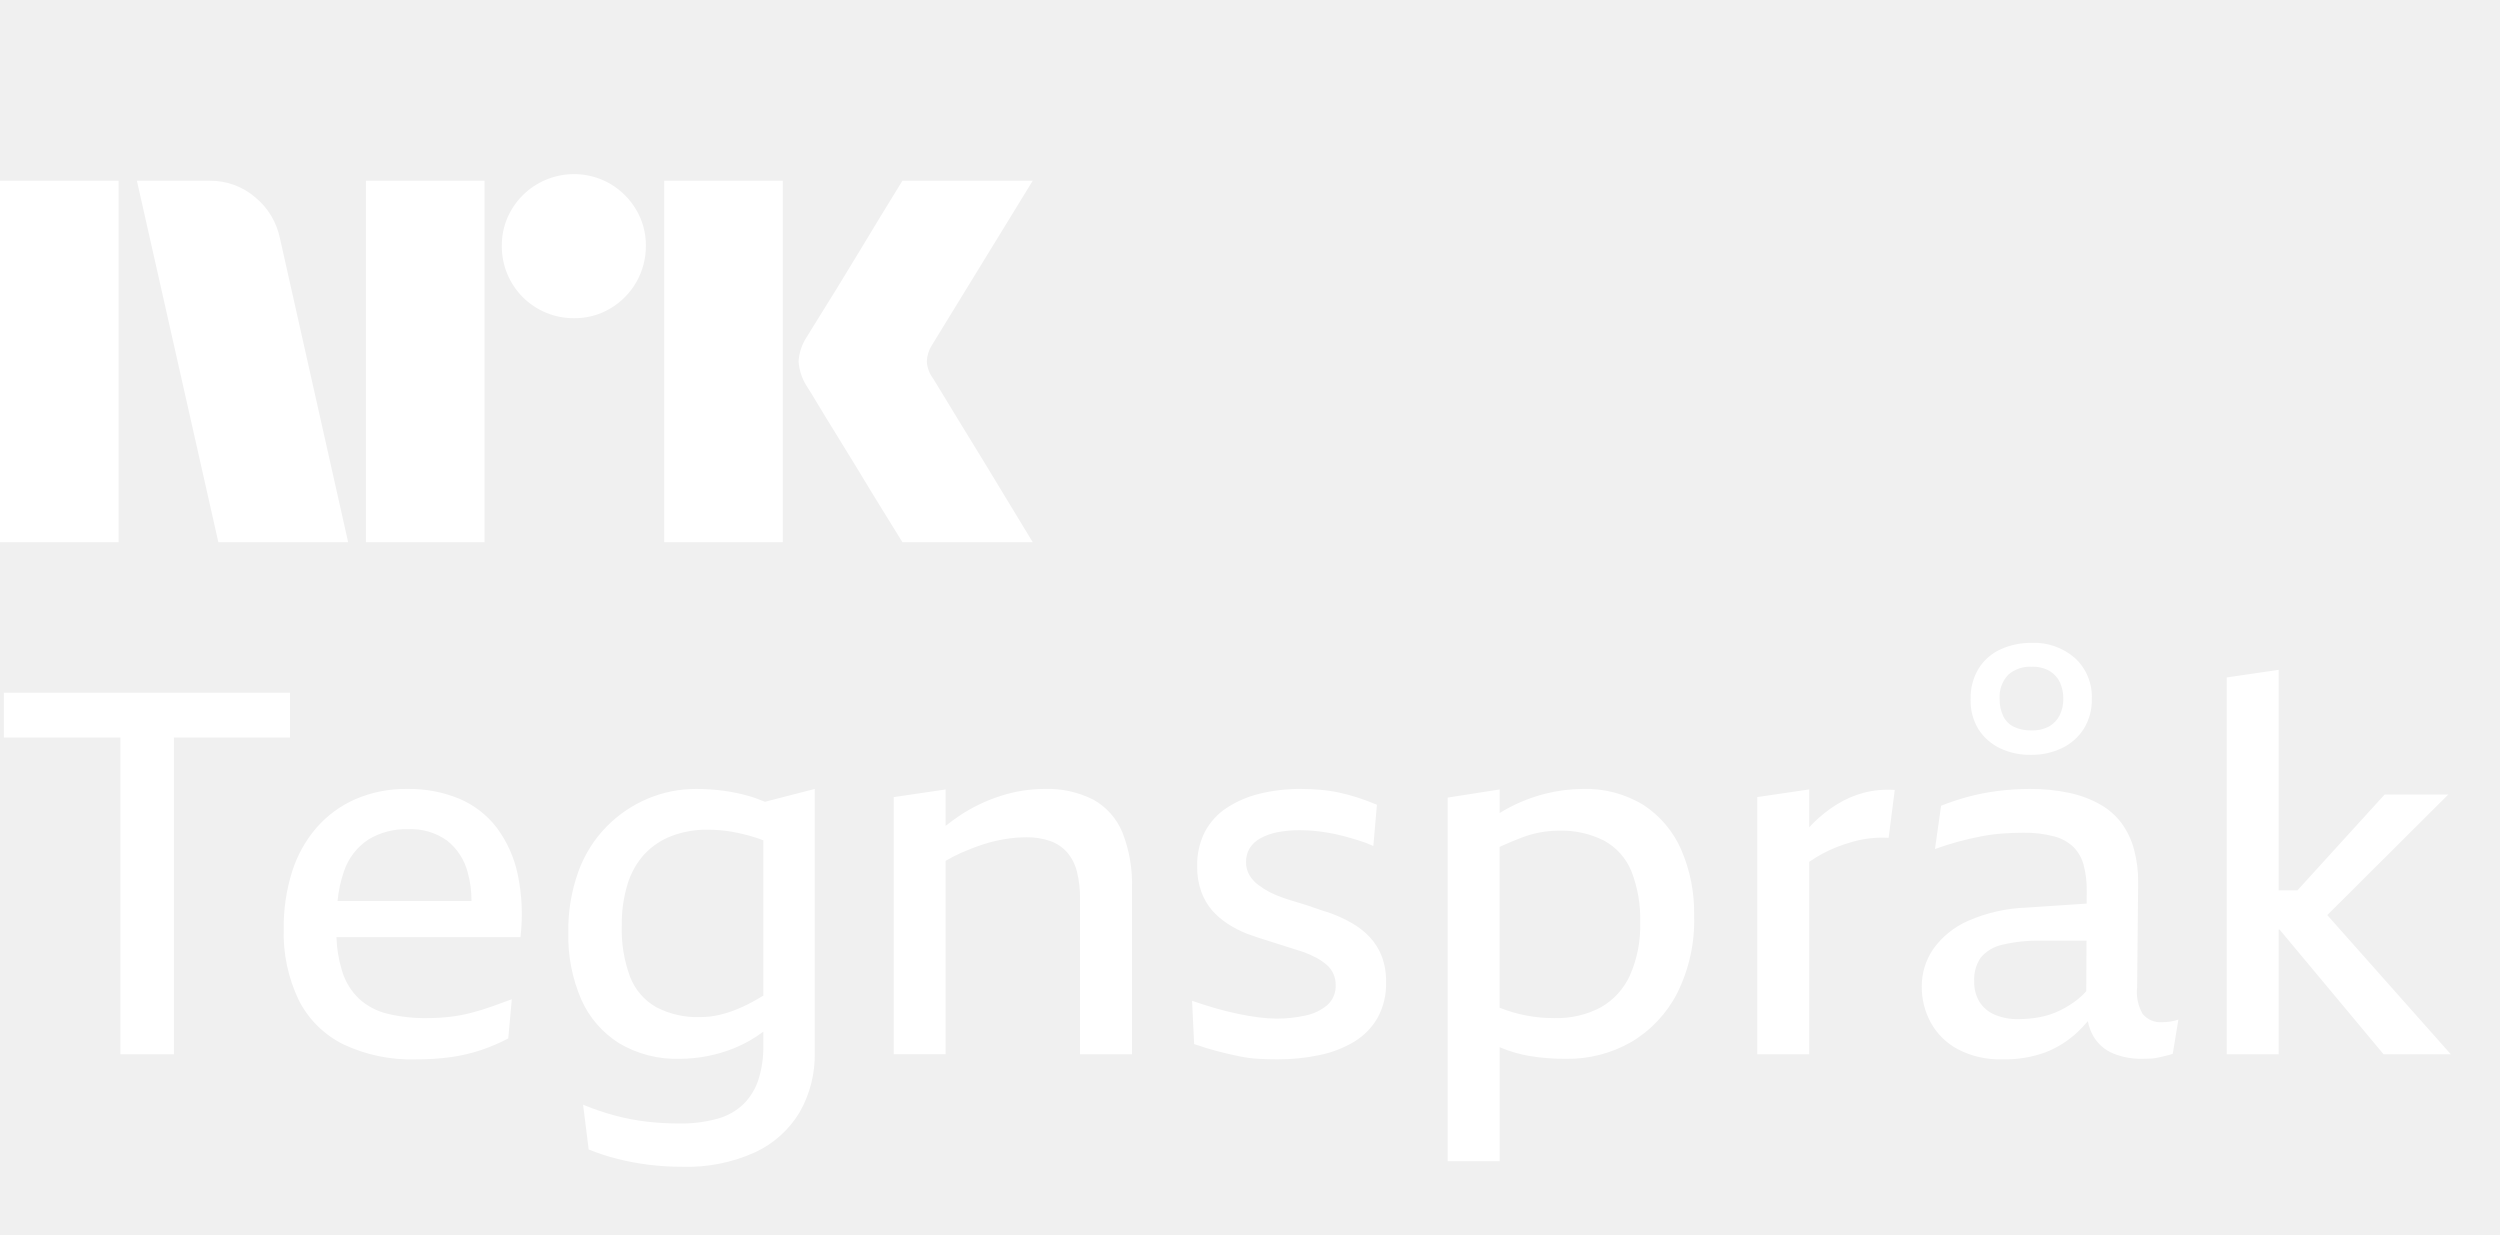
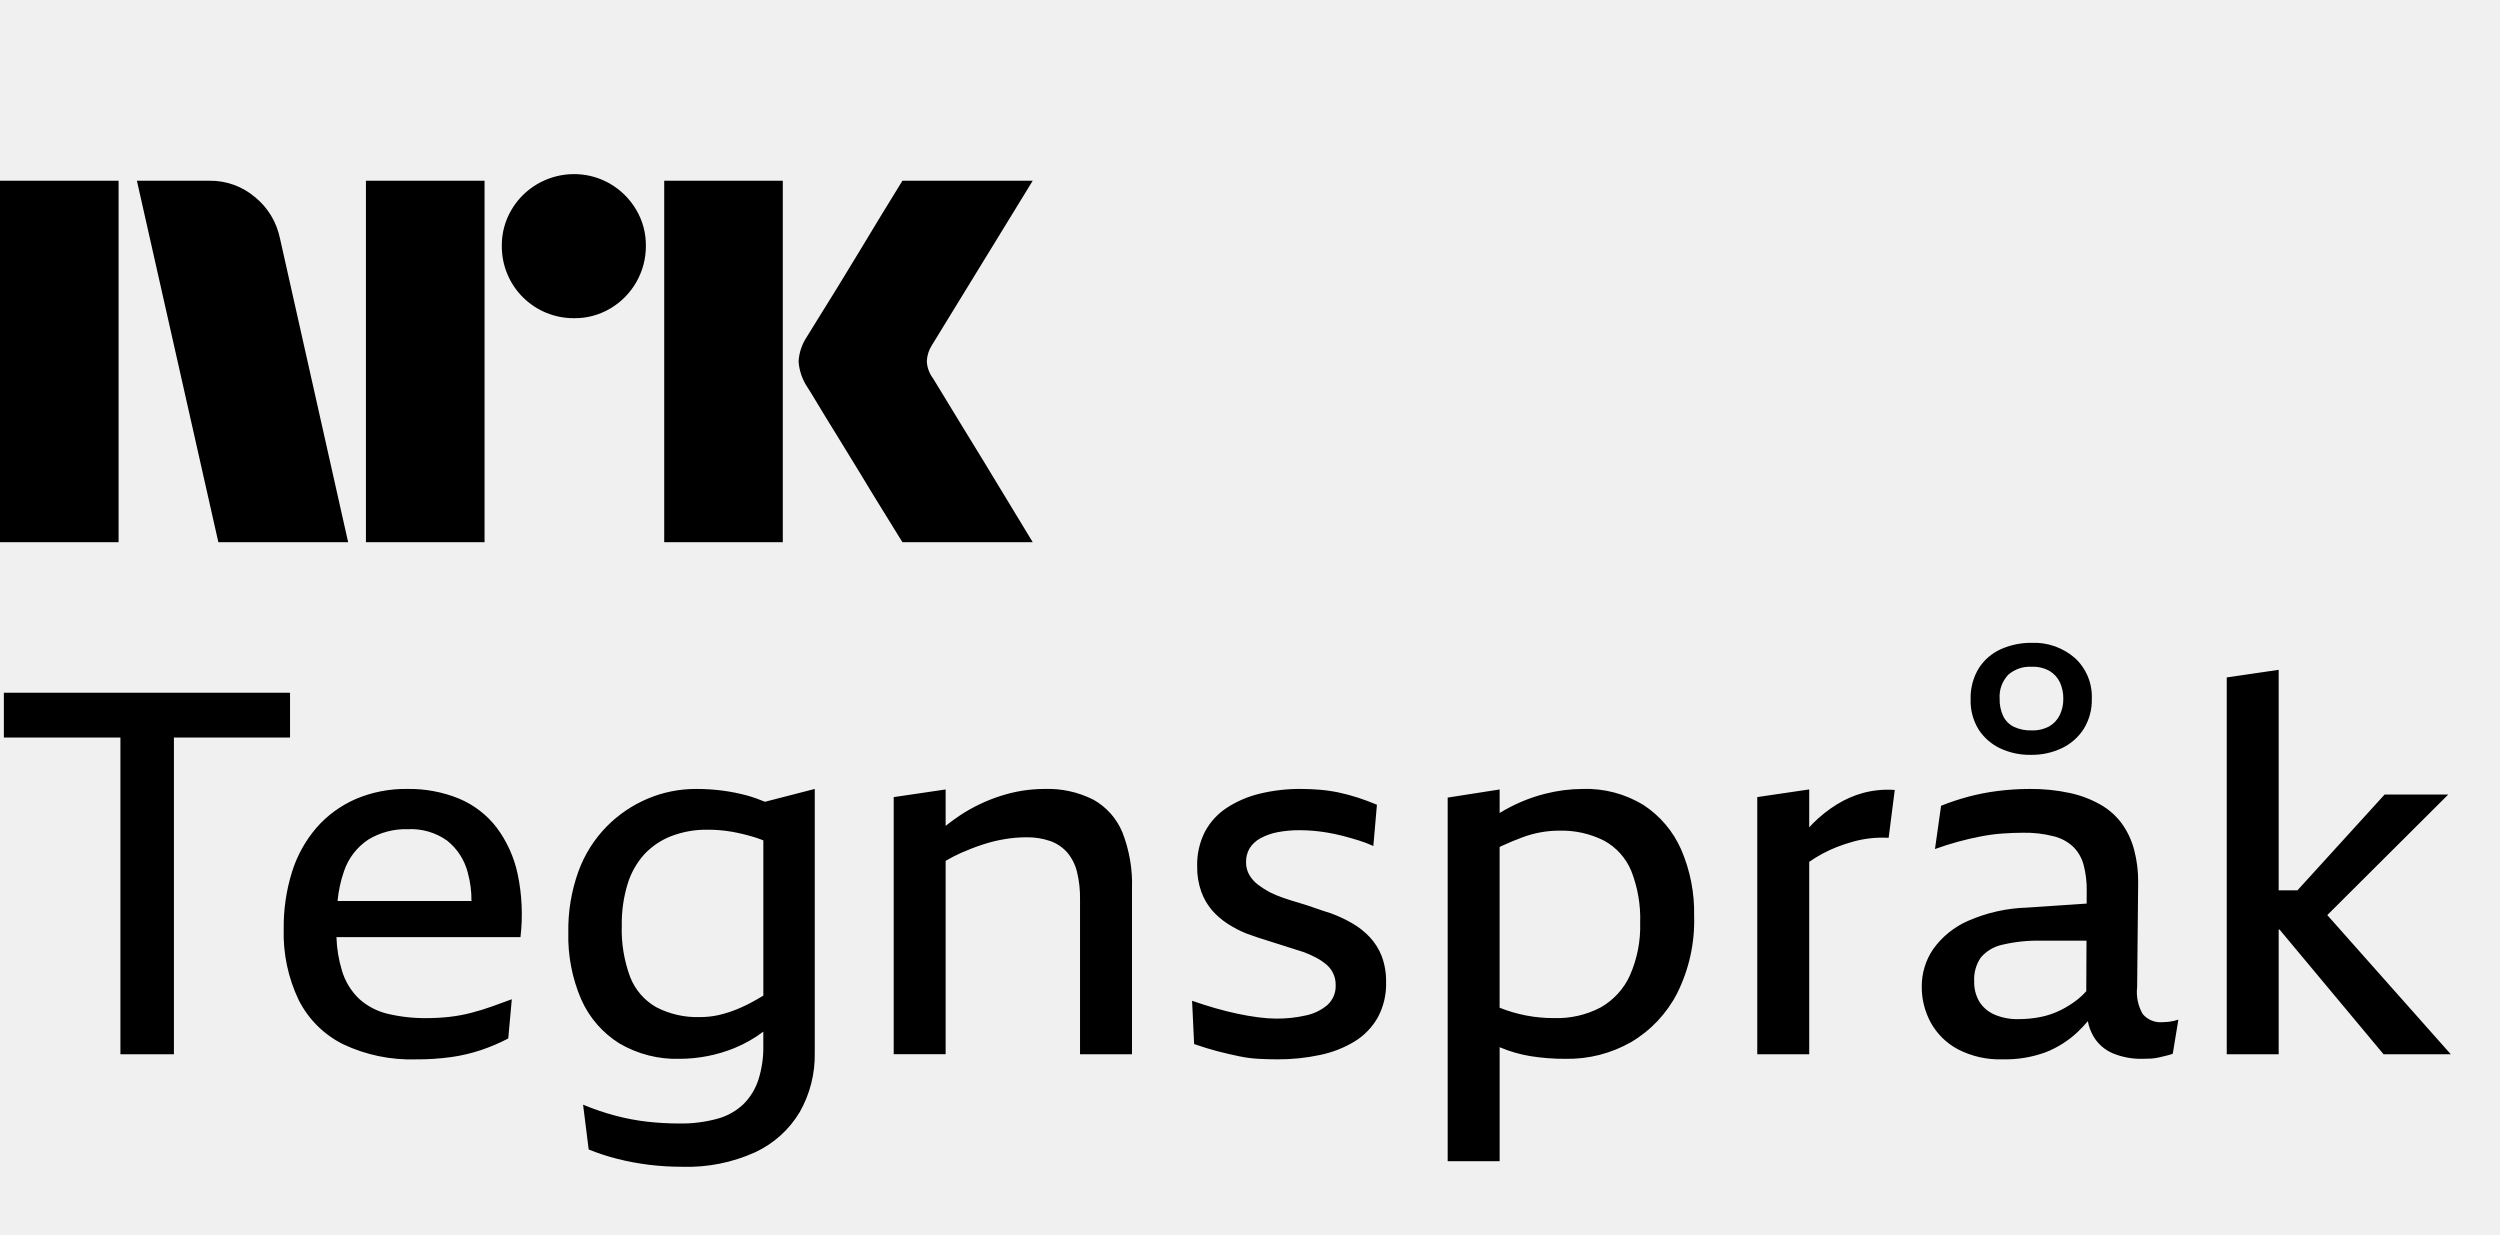
- <svg xmlns="http://www.w3.org/2000/svg" viewBox="0 0 83 41">
-   <path fill="#fff" d="M0 18V6.001h3.937V18H0ZM9.294 7.91 11.558 18H7.249L4.545 6.001h2.417a2.276 2.276 0 0 1 1.512.55c.422.345.71.826.82 1.36ZM12.149 18V6.001h3.938V18h-3.938Zm6.911-7.436a2.382 2.382 0 0 1-2.4-2.4 2.302 2.302 0 0 1 .322-1.2 2.41 2.41 0 0 1 3.278-.861c.356.209.653.506.862.861.215.363.326.778.321 1.2a2.4 2.4 0 0 1-1.183 2.079 2.303 2.303 0 0 1-1.2.321ZM22.052 18V6.001h3.937V18h-3.937Zm8.922-5.442c.01.012.095.15.253.414.158.265.364.603.617 1.014a339.194 339.194 0 0 1 1.597 2.62c.247.411.529.876.845 1.394H29.96c-.27-.44-.516-.837-.736-1.191-.22-.355-.453-.738-.7-1.15-.248-.41-.494-.81-.736-1.2-.242-.389-.45-.73-.625-1.022-.175-.293-.296-.49-.363-.591a1.749 1.749 0 0 1-.287-.845c.016-.29.11-.57.27-.812.067-.113.191-.313.371-.6s.392-.628.634-1.022c.242-.395.488-.797.736-1.209l.7-1.157.736-1.2h4.326l-3.346 5.458a1.079 1.079 0 0 0-.17.542c.012.201.082.395.203.557ZM.128 24.486h3.87v10.515h1.776V24.486h3.855v-1.488H.128v1.488ZM16.485 27.47a3.068 3.068 0 0 0-1.243-.955 4.342 4.342 0 0 0-1.716-.322 4.204 4.204 0 0 0-1.724.338c-.495.217-.937.54-1.293.947a4.143 4.143 0 0 0-.812 1.462 6.111 6.111 0 0 0-.278 1.902 5.12 5.12 0 0 0 .498 2.359c.321.637.84 1.153 1.48 1.47.749.354 1.572.525 2.4.5a8.26 8.26 0 0 0 1.192-.077c.33-.047.655-.124.972-.228a6.29 6.29 0 0 0 .913-.389l.118-1.302c-.214.08-.431.158-.651.237-.22.079-.448.15-.685.211a5.109 5.109 0 0 1-.727.136 6.574 6.574 0 0 1-.743.042 5.333 5.333 0 0 1-1.32-.144 2.162 2.162 0 0 1-.937-.49 2.136 2.136 0 0 1-.575-.938 4.28 4.28 0 0 1-.184-1.116h6.11c.082-.7.051-1.407-.094-2.096a3.952 3.952 0 0 0-.701-1.547Zm-4.26.405c.396-.24.854-.36 1.318-.346.465-.023.923.11 1.302.38.337.269.577.64.684 1.057.085.308.126.627.124.947h-4.446c.031-.337.103-.67.214-.99.145-.428.427-.797.804-1.047ZM24.81 26.413a6.123 6.123 0 0 0-.785-.16 6.64 6.64 0 0 0-.914-.06 4.093 4.093 0 0 0-1.606.322c-.509.215-.971.528-1.36.921-.416.424-.735.93-.939 1.488a5.695 5.695 0 0 0-.338 2.037 5.29 5.29 0 0 0 .43 2.223c.266.6.705 1.106 1.26 1.454a3.73 3.73 0 0 0 2.012.515 4.876 4.876 0 0 0 1.809-.355c.343-.14.667-.324.963-.547v.463c.008.38-.047.76-.16 1.124a2.044 2.044 0 0 1-.49.811 2.018 2.018 0 0 1-.863.49c-.42.116-.856.17-1.293.161a9.4 9.4 0 0 1-1.04-.059 7.376 7.376 0 0 1-1.073-.203 8.215 8.215 0 0 1-1.065-.363l.186 1.487c.31.127.63.231.955.313.343.087.69.151 1.04.195.37.045.743.068 1.116.067a5.452 5.452 0 0 0 2.417-.482 3.387 3.387 0 0 0 1.48-1.335c.34-.6.512-1.28.498-1.97v-8.757l-1.653.426c-.191-.08-.387-.15-.586-.206Zm.313 6.77a5.34 5.34 0 0 1-.65.322c-.198.081-.402.146-.61.194a2.74 2.74 0 0 1-.616.068 2.94 2.94 0 0 1-1.463-.33 1.98 1.98 0 0 1-.862-.997 4.493 4.493 0 0 1-.279-1.716 4.47 4.47 0 0 1 .194-1.378c.111-.366.302-.704.559-.989.25-.264.556-.47.895-.6a3.263 3.263 0 0 1 1.21-.211c.265 0 .531.022.794.067.269.048.534.113.794.195.083.026.17.06.254.092v5.154c-.074.044-.15.09-.22.13ZM36.297 26.548a3.328 3.328 0 0 0-1.622-.355c-.491.001-.979.078-1.446.229-.481.153-.94.372-1.36.65-.164.108-.32.226-.474.347V26.21l-1.724.254V35h1.724v-6.42c.167-.098.339-.187.515-.266.238-.105.48-.198.728-.279.237-.078.48-.137.726-.177.232-.039.467-.059.702-.06.276-.006.55.037.811.127.216.078.407.209.558.38.155.187.265.407.322.643.072.299.106.605.1.913v5.14h1.725v-5.495a4.686 4.686 0 0 0-.32-1.877 2.217 2.217 0 0 0-.965-1.082ZM45.477 31.113a2.545 2.545 0 0 0-.592-.465 4.586 4.586 0 0 0-.71-.33c-.18-.056-.358-.115-.533-.177a9.4 9.4 0 0 0-.524-.17 10.94 10.94 0 0 1-.507-.16 3.717 3.717 0 0 1-.448-.186 2.945 2.945 0 0 1-.397-.253 1.108 1.108 0 0 1-.287-.322.812.812 0 0 1-.11-.422.876.876 0 0 1 .118-.465.962.962 0 0 1 .355-.33c.177-.097.368-.165.566-.203.248-.047.5-.07.753-.067a5.527 5.527 0 0 1 .887.076c.175.028.35.065.524.11.175.045.352.096.533.152.167.051.33.113.49.186l.119-1.37a8.02 8.02 0 0 0-.634-.236 6.22 6.22 0 0 0-.634-.17 5.073 5.073 0 0 0-.634-.092 7.644 7.644 0 0 0-.617-.026 5.572 5.572 0 0 0-1.387.161 3.485 3.485 0 0 0-1.09.473c-.303.2-.55.474-.719.795a2.415 2.415 0 0 0-.253 1.141c-.005.285.04.568.135.837.08.225.2.434.355.617.15.172.324.323.516.448.2.13.412.241.634.33a14.685 14.685 0 0 0 .786.262 40.99 40.99 0 0 1 .744.236c.118.04.234.076.347.11.15.054.297.119.439.194.124.066.24.146.347.237a.866.866 0 0 1 .295.668.843.843 0 0 1-.279.668 1.62 1.62 0 0 1-.727.346c-.313.07-.633.103-.955.102a4.762 4.762 0 0 1-.6-.042 8.597 8.597 0 0 1-.693-.119c-.242-.051-.49-.113-.744-.186a14.75 14.75 0 0 1-.769-.245l.068 1.437c.292.101.56.183.803.245.242.062.473.116.693.16.212.045.426.073.642.085.209.011.42.017.634.017.472.003.942-.046 1.403-.144a3.627 3.627 0 0 0 1.15-.448c.32-.195.584-.468.77-.794.193-.358.289-.76.278-1.167a2.37 2.37 0 0 0-.144-.87 1.974 1.974 0 0 0-.397-.634ZM54.563 26.726a3.633 3.633 0 0 0-2.02-.533 5.15 5.15 0 0 0-1.25.161 5.428 5.428 0 0 0-1.505.638v-.782l-1.725.27v12.071h1.725v-3.785l.034.015c.312.13.638.224.971.28.394.064.793.095 1.192.092a4.226 4.226 0 0 0 2.173-.558 4.014 4.014 0 0 0 1.521-1.614c.4-.8.594-1.685.566-2.578a5.261 5.261 0 0 0-.43-2.198 3.398 3.398 0 0 0-1.252-1.48Zm-.448 5.655a2.326 2.326 0 0 1-.972 1.065c-.476.25-1.009.372-1.547.355a4.81 4.81 0 0 1-1.809-.345V28.12c.023-.01.046-.024.068-.034.248-.113.479-.209.693-.288a3.472 3.472 0 0 1 1.2-.22 3.128 3.128 0 0 1 1.505.33c.408.222.727.577.905 1.006a4.33 4.33 0 0 1 .296 1.725 4.031 4.031 0 0 1-.339 1.74ZM61.874 26.32a3.32 3.32 0 0 0-.895.389c-.289.18-.556.392-.795.633-.04.04-.079.085-.118.127v-1.26l-1.725.254v8.538h1.725v-6.387a4.402 4.402 0 0 1 .921-.494c.175-.068.352-.127.533-.177a3.607 3.607 0 0 1 1.183-.127l.203-1.59a3.22 3.22 0 0 0-1.032.094ZM71.798 33.936a.77.77 0 0 1-.66-.27 1.455 1.455 0 0 1-.185-.896l.034-3.483a4.06 4.06 0 0 0-.136-1.082 2.651 2.651 0 0 0-.405-.862 2.284 2.284 0 0 0-.702-.625 3.594 3.594 0 0 0-1.023-.39 6.02 6.02 0 0 0-1.335-.135c-.356 0-.712.023-1.065.068a7.328 7.328 0 0 0-.99.194c-.3.082-.597.18-.887.296l-.203 1.437a9.961 9.961 0 0 1 1.539-.422c.232-.045.466-.076.701-.093.231-.017.46-.026.685-.026.345-.007.689.033 1.023.119.244.06.468.183.65.355.164.167.28.374.339.6.072.279.106.566.101.854l-.002.424-1.976.133a5.245 5.245 0 0 0-1.96.44 2.808 2.808 0 0 0-1.159.938c-.25.366-.382.8-.38 1.243-.003.416.099.825.296 1.191.207.377.518.685.896.888.46.24.976.356 1.496.338a3.89 3.89 0 0 0 1.428-.236 3.3 3.3 0 0 0 1.065-.677c.117-.112.228-.23.333-.354.033.175.095.343.183.498.15.259.382.46.66.575.305.123.633.183.963.177.101 0 .2-.003.296-.008.094-.006.187-.02.279-.043l.245-.059c.066-.014.131-.034.194-.059l.186-1.133c-.093.033-.19.055-.287.068-.079.01-.158.016-.237.017Zm-2.815-.76c-.183.144-.381.269-.591.371-.21.102-.431.176-.66.22a3.745 3.745 0 0 1-.718.068 1.908 1.908 0 0 1-.803-.153c-.206-.09-.38-.24-.499-.43a1.263 1.263 0 0 1-.169-.668 1.28 1.28 0 0 1 .22-.795c.184-.215.433-.363.71-.423a5.145 5.145 0 0 1 1.319-.135h1.48l-.008 1.678c-.085.097-.18.186-.28.266ZM66.397 24.841c.32.151.67.226 1.023.22.362.007.721-.071 1.048-.229.294-.143.543-.365.718-.642.18-.298.272-.64.262-.989a1.74 1.74 0 0 0-.558-1.352 2.055 2.055 0 0 0-1.437-.507 2.447 2.447 0 0 0-1.022.21 1.682 1.682 0 0 0-.736.635c-.188.31-.282.668-.27 1.031a1.8 1.8 0 0 0 .262.997c.174.27.42.487.71.626Zm.27-2.434a1.084 1.084 0 0 1 .786-.27c.21-.01.418.04.6.143.148.09.266.223.339.38.076.17.113.355.11.541.003.187-.038.372-.119.541a.88.88 0 0 1-.346.372 1.166 1.166 0 0 1-.6.135 1.273 1.273 0 0 1-.575-.118.769.769 0 0 1-.355-.355 1.274 1.274 0 0 1-.119-.575 1.058 1.058 0 0 1 .28-.794ZM79.135 35.001h2.231l-4.1-4.62 4.016-4.002h-2.113l-2.893 3.179h-.624v-7.32l-1.724.253v12.51h1.724V30.86h.028l3.455 4.142Z" />
+ <svg xmlns="http://www.w3.org/2000/svg" viewBox="0 0 83 41" fill="currentColor">
+   <path d="M0 18V6.001h3.937V18H0ZM9.294 7.91 11.558 18H7.249L4.545 6.001h2.417a2.276 2.276 0 0 1 1.512.55c.422.345.71.826.82 1.36ZM12.149 18V6.001h3.938V18h-3.938Zm6.911-7.436a2.382 2.382 0 0 1-2.4-2.4 2.302 2.302 0 0 1 .322-1.2 2.41 2.41 0 0 1 3.278-.861c.356.209.653.506.862.861.215.363.326.778.321 1.2a2.4 2.4 0 0 1-1.183 2.079 2.303 2.303 0 0 1-1.2.321ZM22.052 18V6.001h3.937V18h-3.937Zm8.922-5.442c.01.012.095.15.253.414.158.265.364.603.617 1.014a339.194 339.194 0 0 1 1.597 2.62c.247.411.529.876.845 1.394H29.96c-.27-.44-.516-.837-.736-1.191-.22-.355-.453-.738-.7-1.15-.248-.41-.494-.81-.736-1.2-.242-.389-.45-.73-.625-1.022-.175-.293-.296-.49-.363-.591a1.749 1.749 0 0 1-.287-.845c.016-.29.11-.57.27-.812.067-.113.191-.313.371-.6s.392-.628.634-1.022c.242-.395.488-.797.736-1.209l.7-1.157.736-1.2h4.326l-3.346 5.458a1.079 1.079 0 0 0-.17.542c.012.201.082.395.203.557ZM.128 24.486h3.87v10.515h1.776V24.486h3.855v-1.488H.128v1.488ZM16.485 27.47a3.068 3.068 0 0 0-1.243-.955 4.342 4.342 0 0 0-1.716-.322 4.204 4.204 0 0 0-1.724.338c-.495.217-.937.54-1.293.947a4.143 4.143 0 0 0-.812 1.462 6.111 6.111 0 0 0-.278 1.902 5.12 5.12 0 0 0 .498 2.359c.321.637.84 1.153 1.48 1.47.749.354 1.572.525 2.4.5a8.26 8.26 0 0 0 1.192-.077c.33-.047.655-.124.972-.228a6.29 6.29 0 0 0 .913-.389l.118-1.302c-.214.08-.431.158-.651.237-.22.079-.448.15-.685.211a5.109 5.109 0 0 1-.727.136 6.574 6.574 0 0 1-.743.042 5.333 5.333 0 0 1-1.32-.144 2.162 2.162 0 0 1-.937-.49 2.136 2.136 0 0 1-.575-.938 4.28 4.28 0 0 1-.184-1.116h6.11c.082-.7.051-1.407-.094-2.096a3.952 3.952 0 0 0-.701-1.547Zm-4.26.405c.396-.24.854-.36 1.318-.346.465-.023.923.11 1.302.38.337.269.577.64.684 1.057.085.308.126.627.124.947h-4.446c.031-.337.103-.67.214-.99.145-.428.427-.797.804-1.047ZM24.81 26.413a6.123 6.123 0 0 0-.785-.16 6.64 6.64 0 0 0-.914-.06 4.093 4.093 0 0 0-1.606.322c-.509.215-.971.528-1.36.921-.416.424-.735.93-.939 1.488a5.695 5.695 0 0 0-.338 2.037 5.29 5.29 0 0 0 .43 2.223c.266.6.705 1.106 1.26 1.454a3.73 3.73 0 0 0 2.012.515 4.876 4.876 0 0 0 1.809-.355c.343-.14.667-.324.963-.547v.463c.008.38-.047.76-.16 1.124a2.044 2.044 0 0 1-.49.811 2.018 2.018 0 0 1-.863.49c-.42.116-.856.17-1.293.161a9.4 9.4 0 0 1-1.04-.059 7.376 7.376 0 0 1-1.073-.203 8.215 8.215 0 0 1-1.065-.363l.186 1.487c.31.127.63.231.955.313.343.087.69.151 1.04.195.37.045.743.068 1.116.067a5.452 5.452 0 0 0 2.417-.482 3.387 3.387 0 0 0 1.48-1.335c.34-.6.512-1.28.498-1.97v-8.757l-1.653.426c-.191-.08-.387-.15-.586-.206Zm.313 6.77a5.34 5.34 0 0 1-.65.322c-.198.081-.402.146-.61.194a2.74 2.74 0 0 1-.616.068 2.94 2.94 0 0 1-1.463-.33 1.98 1.98 0 0 1-.862-.997 4.493 4.493 0 0 1-.279-1.716 4.47 4.47 0 0 1 .194-1.378c.111-.366.302-.704.559-.989.25-.264.556-.47.895-.6a3.263 3.263 0 0 1 1.21-.211c.265 0 .531.022.794.067.269.048.534.113.794.195.083.026.17.06.254.092v5.154c-.074.044-.15.09-.22.13ZM36.297 26.548a3.328 3.328 0 0 0-1.622-.355c-.491.001-.979.078-1.446.229-.481.153-.94.372-1.36.65-.164.108-.32.226-.474.347V26.21l-1.724.254V35h1.724v-6.42c.167-.098.339-.187.515-.266.238-.105.48-.198.728-.279.237-.078.48-.137.726-.177.232-.039.467-.059.702-.06.276-.006.55.037.811.127.216.078.407.209.558.38.155.187.265.407.322.643.072.299.106.605.1.913v5.14h1.725v-5.495a4.686 4.686 0 0 0-.32-1.877 2.217 2.217 0 0 0-.965-1.082ZM45.477 31.113a2.545 2.545 0 0 0-.592-.465 4.586 4.586 0 0 0-.71-.33c-.18-.056-.358-.115-.533-.177a9.4 9.4 0 0 0-.524-.17 10.94 10.94 0 0 1-.507-.16 3.717 3.717 0 0 1-.448-.186 2.945 2.945 0 0 1-.397-.253 1.108 1.108 0 0 1-.287-.322.812.812 0 0 1-.11-.422.876.876 0 0 1 .118-.465.962.962 0 0 1 .355-.33c.177-.097.368-.165.566-.203.248-.047.5-.07.753-.067a5.527 5.527 0 0 1 .887.076c.175.028.35.065.524.11.175.045.352.096.533.152.167.051.33.113.49.186l.119-1.37a8.02 8.02 0 0 0-.634-.236 6.22 6.22 0 0 0-.634-.17 5.073 5.073 0 0 0-.634-.092 7.644 7.644 0 0 0-.617-.026 5.572 5.572 0 0 0-1.387.161 3.485 3.485 0 0 0-1.09.473c-.303.2-.55.474-.719.795a2.415 2.415 0 0 0-.253 1.141c-.005.285.04.568.135.837.08.225.2.434.355.617.15.172.324.323.516.448.2.13.412.241.634.33a14.685 14.685 0 0 0 .786.262 40.99 40.99 0 0 1 .744.236c.118.04.234.076.347.11.15.054.297.119.439.194.124.066.24.146.347.237a.866.866 0 0 1 .295.668.843.843 0 0 1-.279.668 1.62 1.62 0 0 1-.727.346c-.313.07-.633.103-.955.102a4.762 4.762 0 0 1-.6-.042 8.597 8.597 0 0 1-.693-.119c-.242-.051-.49-.113-.744-.186a14.75 14.75 0 0 1-.769-.245l.068 1.437c.292.101.56.183.803.245.242.062.473.116.693.16.212.045.426.073.642.085.209.011.42.017.634.017.472.003.942-.046 1.403-.144a3.627 3.627 0 0 0 1.15-.448c.32-.195.584-.468.77-.794.193-.358.289-.76.278-1.167a2.37 2.37 0 0 0-.144-.87 1.974 1.974 0 0 0-.397-.634ZM54.563 26.726a3.633 3.633 0 0 0-2.02-.533 5.15 5.15 0 0 0-1.25.161 5.428 5.428 0 0 0-1.505.638v-.782l-1.725.27v12.071h1.725v-3.785l.034.015c.312.13.638.224.971.28.394.064.793.095 1.192.092a4.226 4.226 0 0 0 2.173-.558 4.014 4.014 0 0 0 1.521-1.614c.4-.8.594-1.685.566-2.578a5.261 5.261 0 0 0-.43-2.198 3.398 3.398 0 0 0-1.252-1.48Zm-.448 5.655a2.326 2.326 0 0 1-.972 1.065c-.476.25-1.009.372-1.547.355a4.81 4.81 0 0 1-1.809-.345V28.12c.023-.01.046-.024.068-.034.248-.113.479-.209.693-.288a3.472 3.472 0 0 1 1.2-.22 3.128 3.128 0 0 1 1.505.33c.408.222.727.577.905 1.006a4.33 4.33 0 0 1 .296 1.725 4.031 4.031 0 0 1-.339 1.74ZM61.874 26.32a3.32 3.32 0 0 0-.895.389c-.289.18-.556.392-.795.633-.04.04-.079.085-.118.127v-1.26l-1.725.254v8.538h1.725v-6.387a4.402 4.402 0 0 1 .921-.494c.175-.068.352-.127.533-.177a3.607 3.607 0 0 1 1.183-.127l.203-1.59a3.22 3.22 0 0 0-1.032.094ZM71.798 33.936a.77.77 0 0 1-.66-.27 1.455 1.455 0 0 1-.185-.896l.034-3.483a4.06 4.06 0 0 0-.136-1.082 2.651 2.651 0 0 0-.405-.862 2.284 2.284 0 0 0-.702-.625 3.594 3.594 0 0 0-1.023-.39 6.02 6.02 0 0 0-1.335-.135c-.356 0-.712.023-1.065.068a7.328 7.328 0 0 0-.99.194c-.3.082-.597.18-.887.296l-.203 1.437a9.961 9.961 0 0 1 1.539-.422c.232-.045.466-.076.701-.093.231-.017.46-.026.685-.026.345-.007.689.033 1.023.119.244.06.468.183.65.355.164.167.28.374.339.6.072.279.106.566.101.854l-.002.424-1.976.133a5.245 5.245 0 0 0-1.96.44 2.808 2.808 0 0 0-1.159.938c-.25.366-.382.8-.38 1.243-.003.416.099.825.296 1.191.207.377.518.685.896.888.46.24.976.356 1.496.338a3.89 3.89 0 0 0 1.428-.236 3.3 3.3 0 0 0 1.065-.677c.117-.112.228-.23.333-.354.033.175.095.343.183.498.15.259.382.46.66.575.305.123.633.183.963.177.101 0 .2-.003.296-.008.094-.006.187-.02.279-.043l.245-.059c.066-.014.131-.034.194-.059l.186-1.133c-.093.033-.19.055-.287.068-.079.01-.158.016-.237.017Zm-2.815-.76c-.183.144-.381.269-.591.371-.21.102-.431.176-.66.22a3.745 3.745 0 0 1-.718.068 1.908 1.908 0 0 1-.803-.153c-.206-.09-.38-.24-.499-.43a1.263 1.263 0 0 1-.169-.668 1.28 1.28 0 0 1 .22-.795c.184-.215.433-.363.71-.423a5.145 5.145 0 0 1 1.319-.135h1.48l-.008 1.678c-.085.097-.18.186-.28.266ZM66.397 24.841c.32.151.67.226 1.023.22.362.007.721-.071 1.048-.229.294-.143.543-.365.718-.642.18-.298.272-.64.262-.989a1.74 1.74 0 0 0-.558-1.352 2.055 2.055 0 0 0-1.437-.507 2.447 2.447 0 0 0-1.022.21 1.682 1.682 0 0 0-.736.635c-.188.31-.282.668-.27 1.031a1.8 1.8 0 0 0 .262.997c.174.27.42.487.71.626Zm.27-2.434a1.084 1.084 0 0 1 .786-.27c.21-.01.418.04.6.143.148.09.266.223.339.38.076.17.113.355.11.541.003.187-.038.372-.119.541a.88.88 0 0 1-.346.372 1.166 1.166 0 0 1-.6.135 1.273 1.273 0 0 1-.575-.118.769.769 0 0 1-.355-.355 1.274 1.274 0 0 1-.119-.575 1.058 1.058 0 0 1 .28-.794ZM79.135 35.001h2.231l-4.1-4.62 4.016-4.002h-2.113l-2.893 3.179h-.624v-7.32l-1.724.253v12.51h1.724V30.86h.028l3.455 4.142Z" />
</svg>
